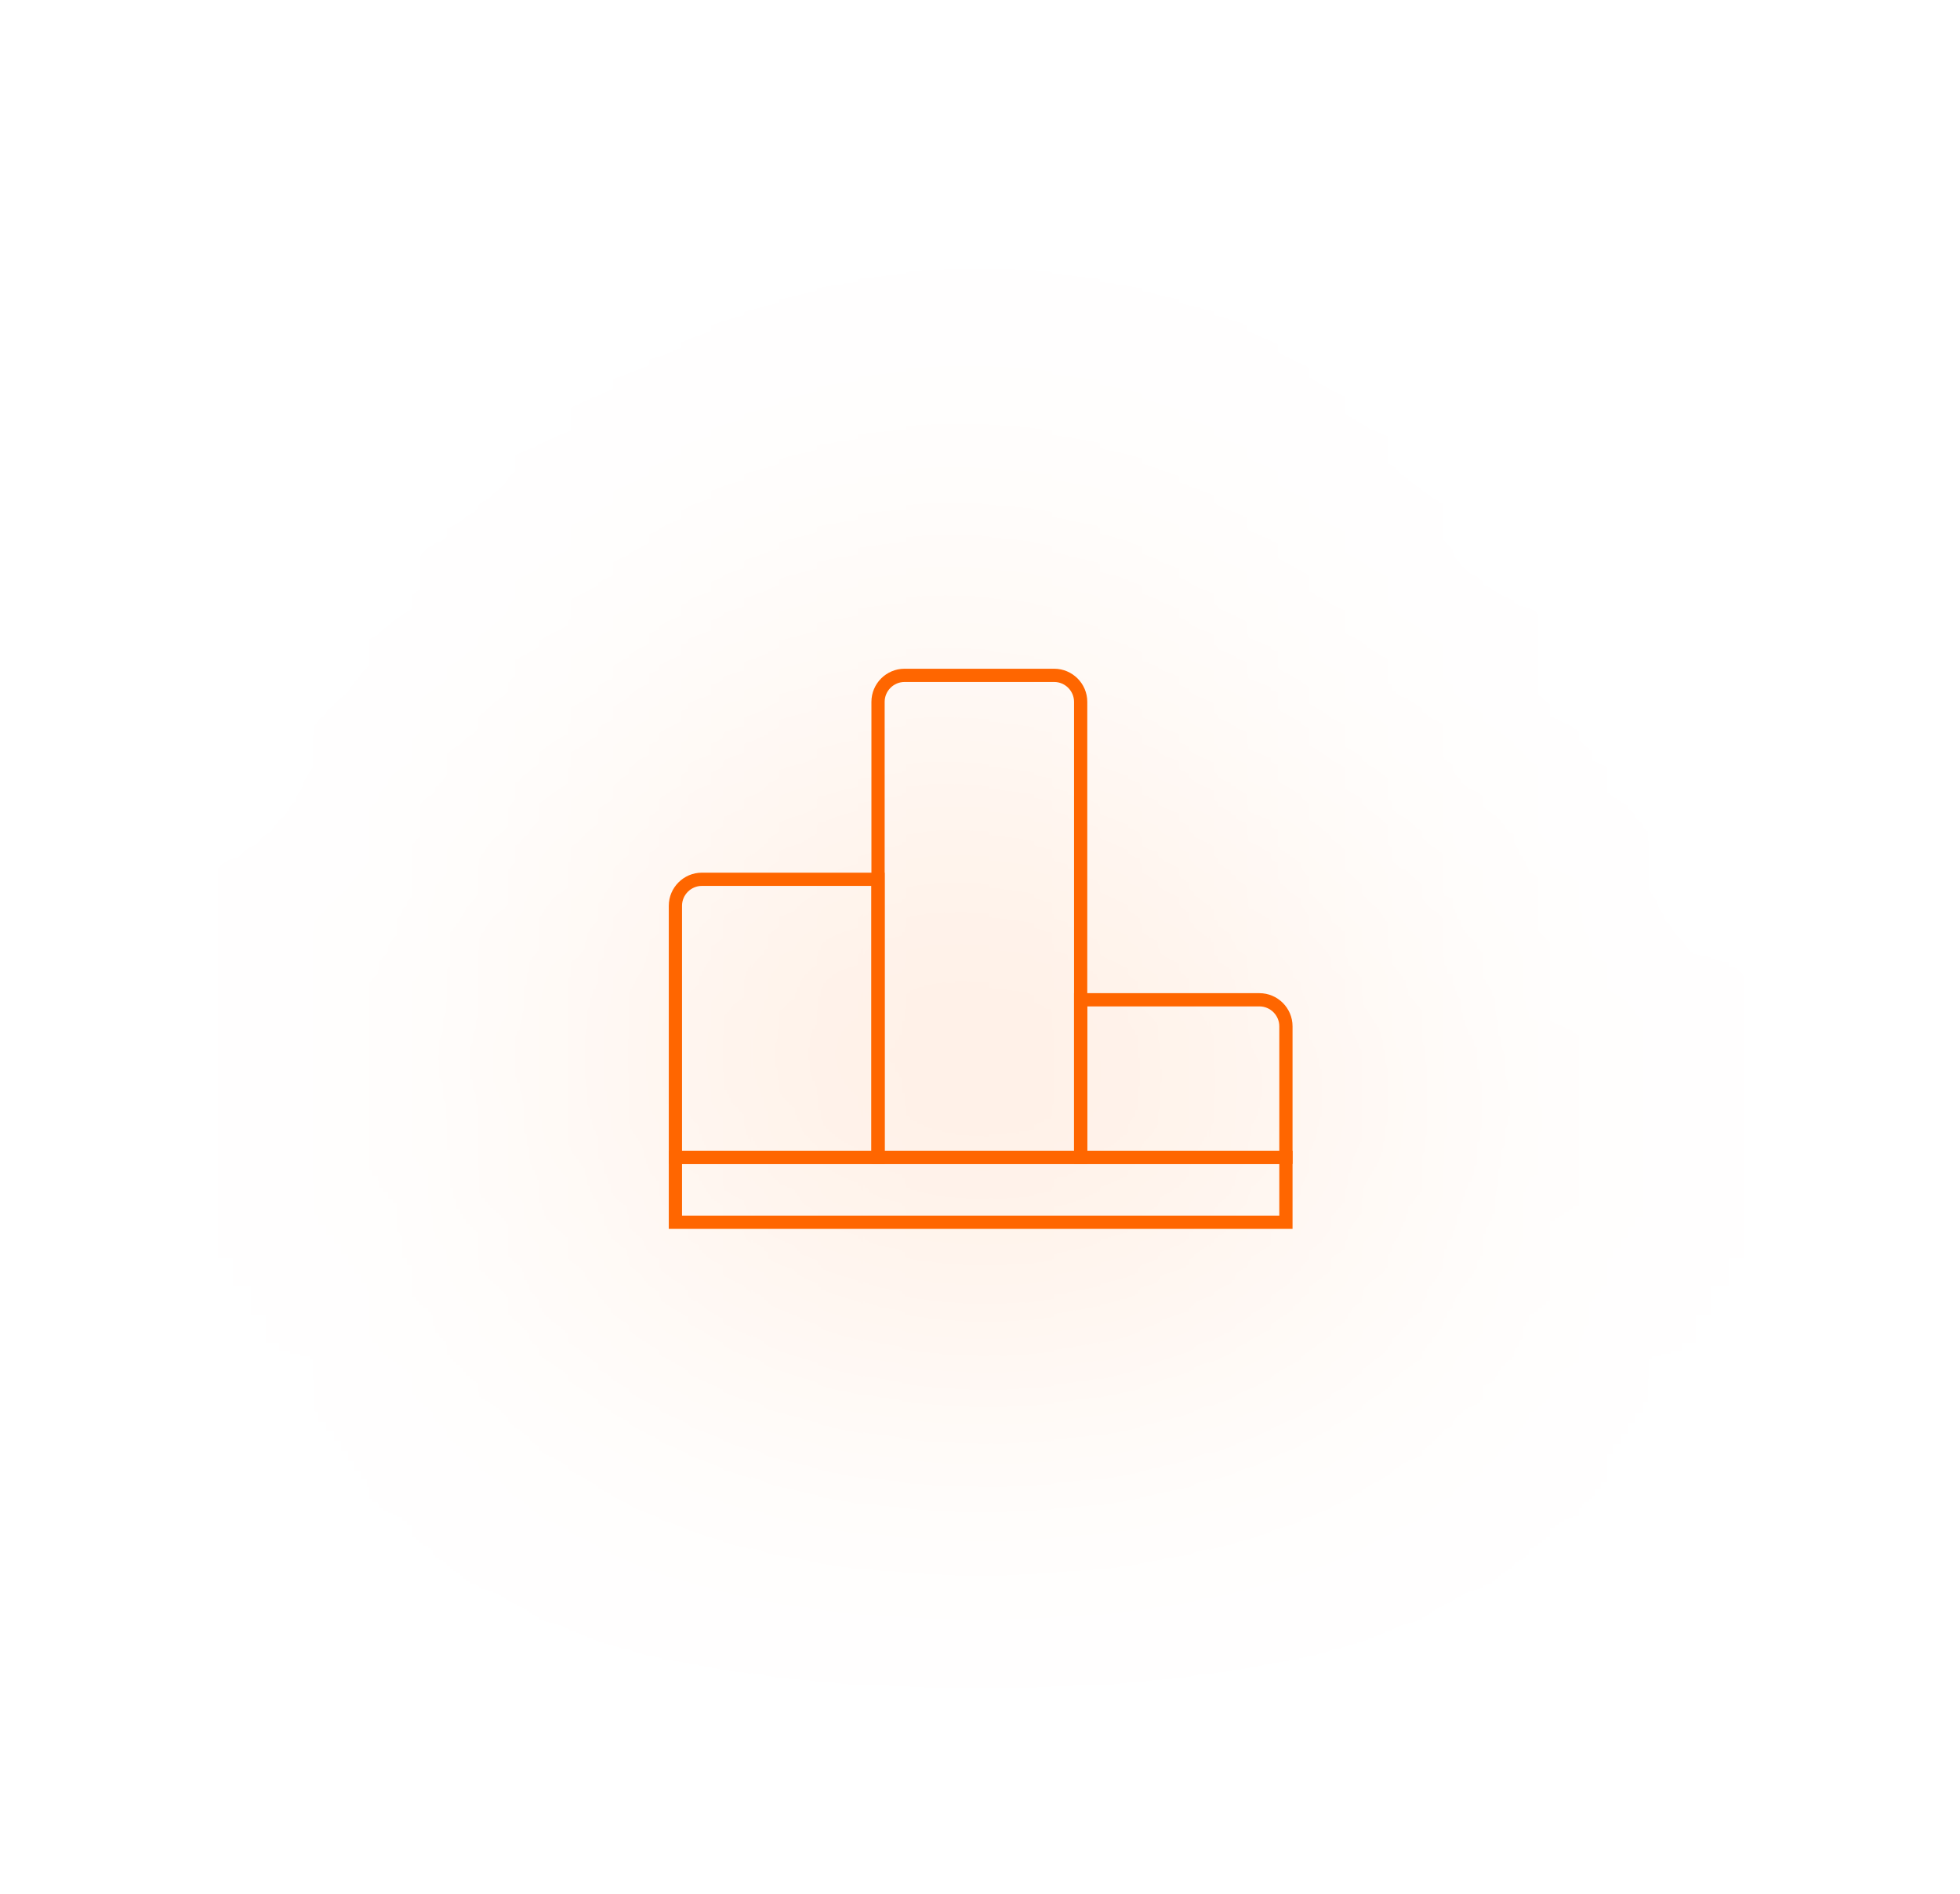
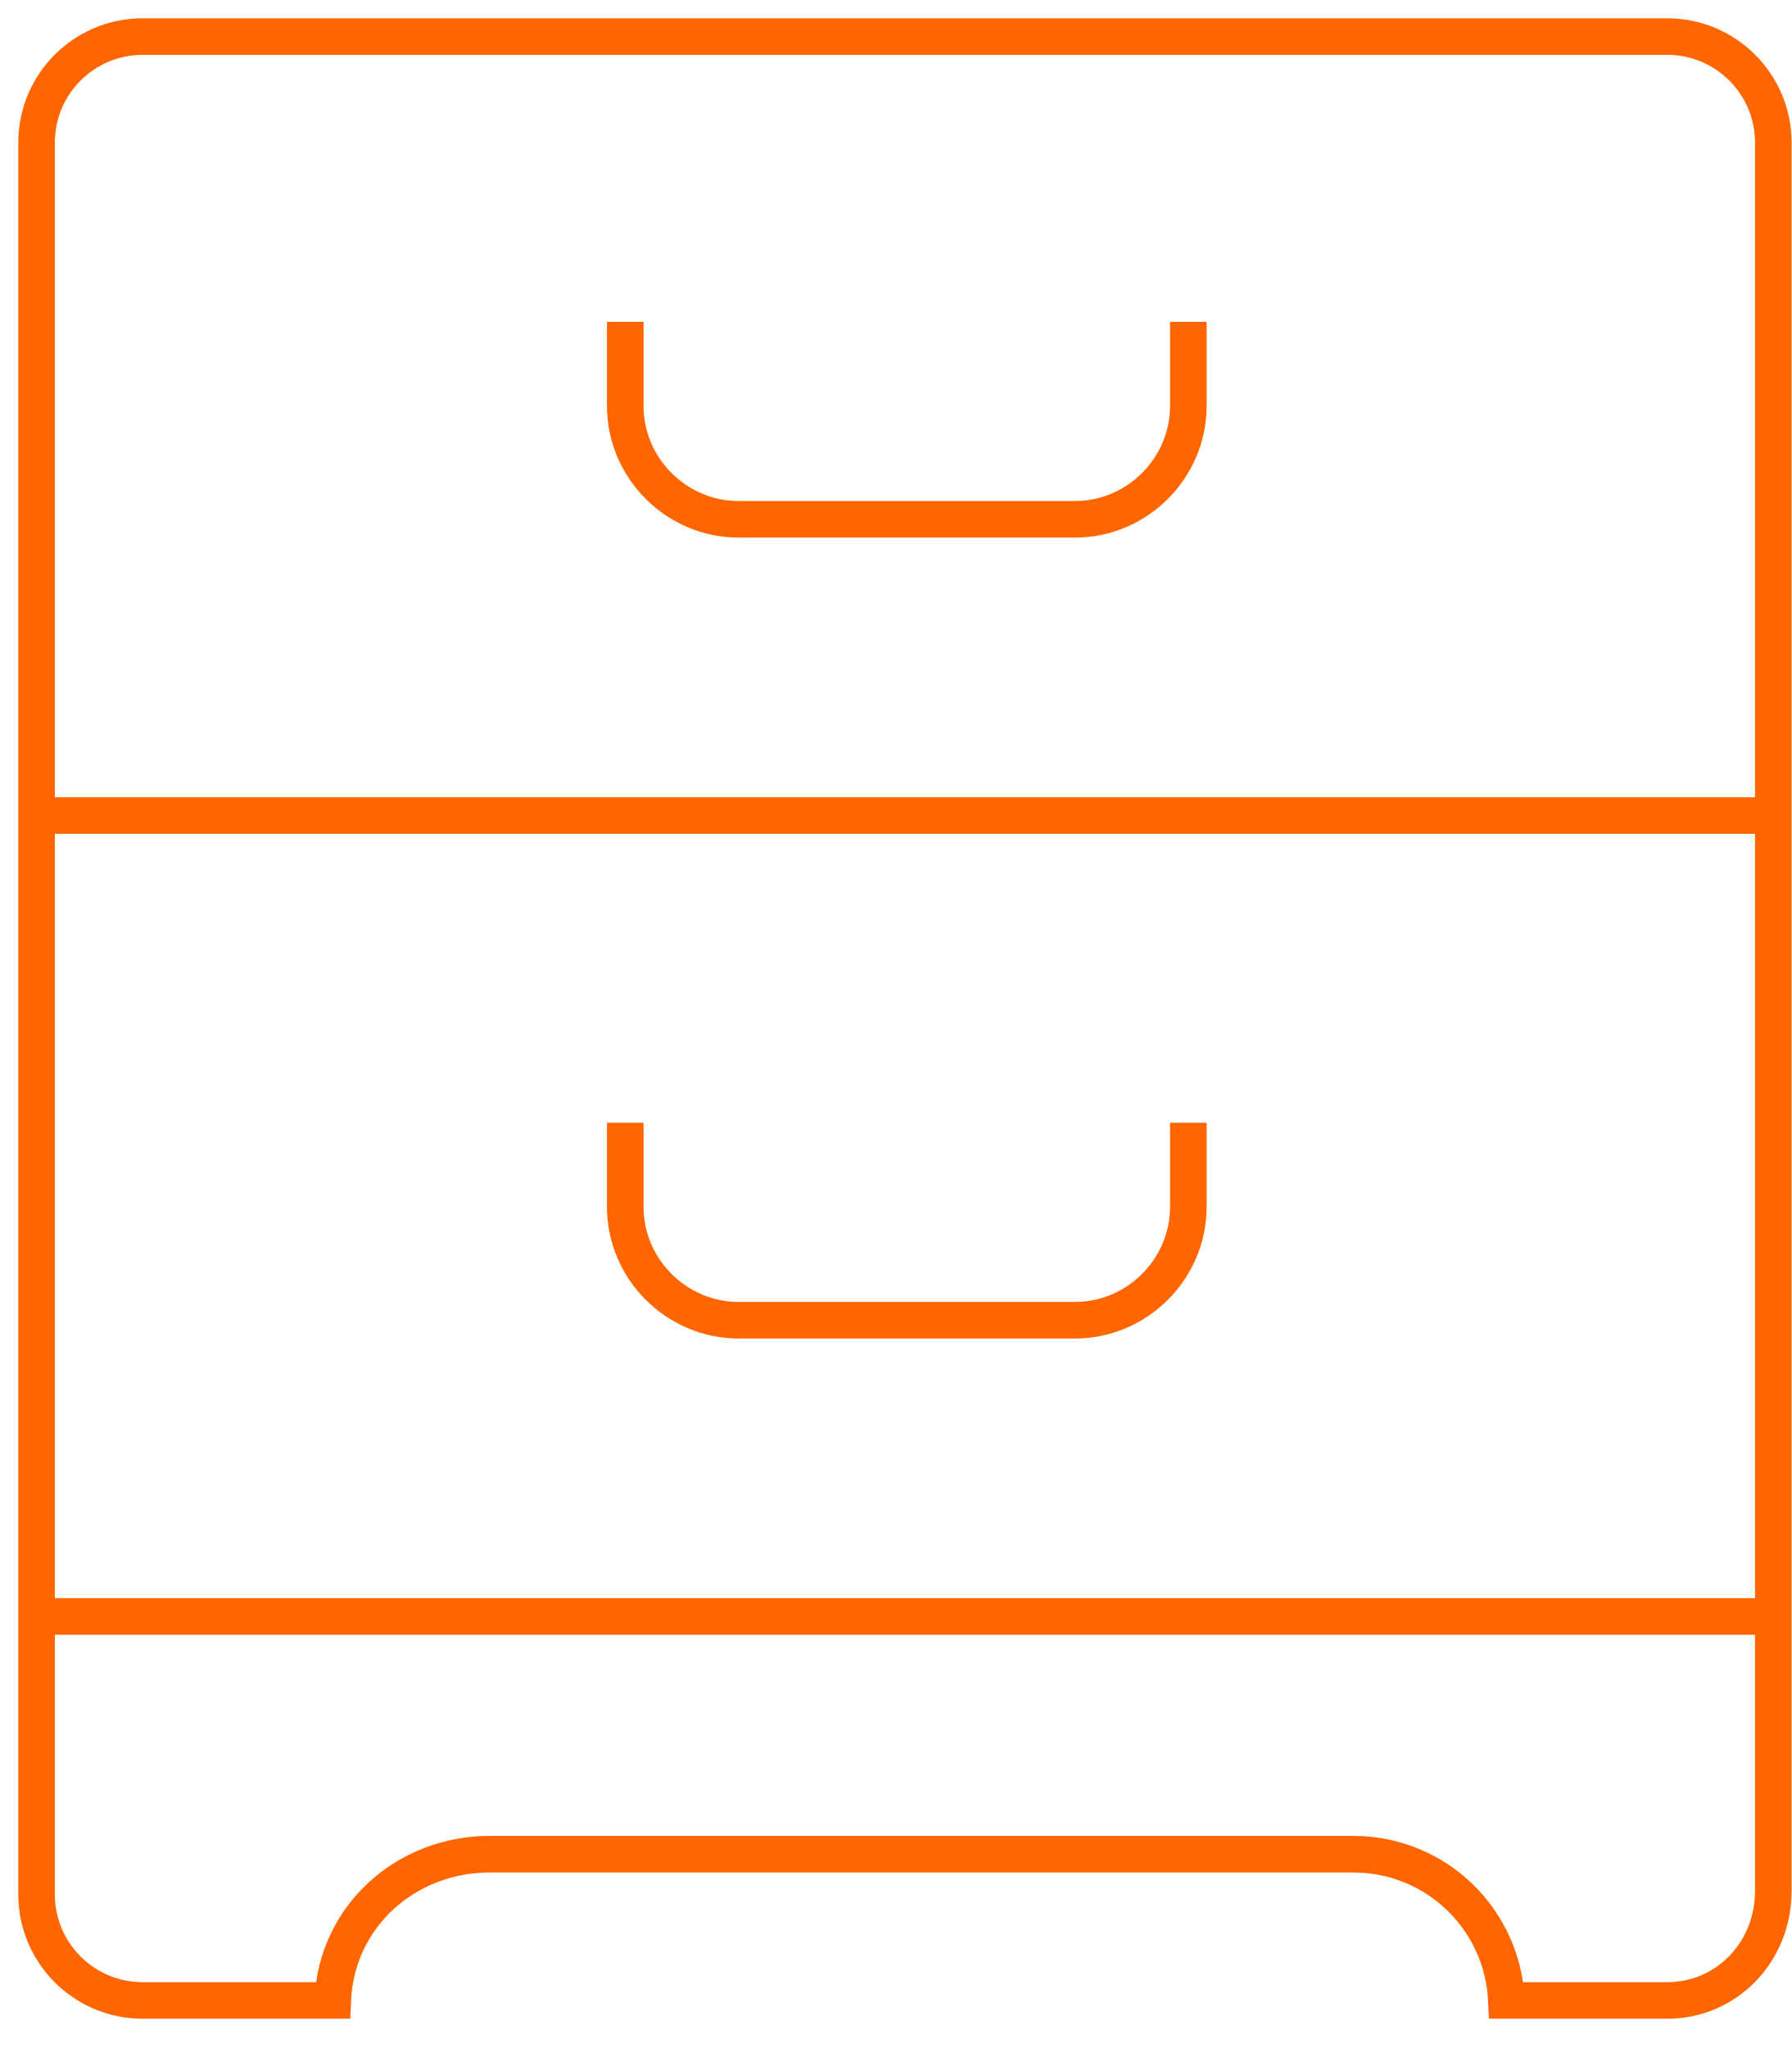
- <svg xmlns="http://www.w3.org/2000/svg" width="148" height="143" viewBox="0 0 148 143" fill="none">
-   <g filter="url(#filter0_d)">
-     <path d="M97.1 87.4H51V92.3H97.1V87.4Z" stroke="#FF6600" stroke-miterlimit="10" />
-     <path d="M66.3 87.4H51V68.4C51 67.3 51.9 66.4 53 66.4H66.3V87.4Z" stroke="#FF6600" stroke-miterlimit="10" />
-     <path d="M97.1 87.4H81.6V75.5H95.1C96.2 75.5 97.1 76.4 97.1 77.5V87.4Z" stroke="#FF6600" stroke-miterlimit="10" />
-     <path d="M81.601 87.4H66.301V53C66.301 51.9 67.201 51 68.301 51H79.601C80.701 51 81.601 51.9 81.601 53V87.4Z" stroke="#FF6600" stroke-miterlimit="10" />
-   </g>
-   <defs>
-     <filter id="filter0_d" x="0.5" y="0.5" width="147.1" height="142.3" filterUnits="userSpaceOnUse" color-interpolation-filters="sRGB">
-       <feFlood flood-opacity="0" result="BackgroundImageFix" />
-       <feColorMatrix in="SourceAlpha" type="matrix" values="0 0 0 0 0 0 0 0 0 0 0 0 0 0 0 0 0 0 127 0" />
-       <feOffset />
-       <feGaussianBlur stdDeviation="25" />
-       <feColorMatrix type="matrix" values="0 0 0 0 1 0 0 0 0 0.4 0 0 0 0 0 0 0 0 1 0" />
-       <feBlend mode="normal" in2="BackgroundImageFix" result="effect1_dropShadow" />
-       <feBlend mode="normal" in="SourceGraphic" in2="effect1_dropShadow" result="shape" />
-     </filter>
-   </defs>
+ <svg xmlns="http://www.w3.org/2000/svg" width="49" height="56" viewBox="0 0 49 56" fill="none">
+   <path d="M45.6 54.7H41.2C41.1 52.5 39.3 50.7 37 50.7H13.4C11.1 50.7 9.2 52.4 9.1 54.7H3.9C2.3 54.7 1 53.4 1 51.8V22.1V3.9C1 2.3 2.3 1 3.9 1H45.6C47.2 1 48.5 2.3 48.5 3.9V51.7C48.5 53.4 47.2 54.7 45.6 54.7Z" stroke="#FF6600" stroke-miterlimit="10" />
+   <path d="M48.5 22.3H1" stroke="#FF6600" stroke-miterlimit="10" />
+   <path d="M48.5 44.2H1" stroke="#FF6600" stroke-miterlimit="10" />
+   <path d="M17.101 8.8V11.1C17.101 12.8 18.501 14.2 20.201 14.2H29.401C31.101 14.2 32.501 12.8 32.501 11.1V8.8" stroke="#FF6600" stroke-miterlimit="10" />
+   <path d="M17.101 30.7V33C17.101 34.7 18.501 36.1 20.201 36.1H29.401C31.101 36.1 32.501 34.7 32.501 33V30.7" stroke="#FF6600" stroke-miterlimit="10" />
</svg>
